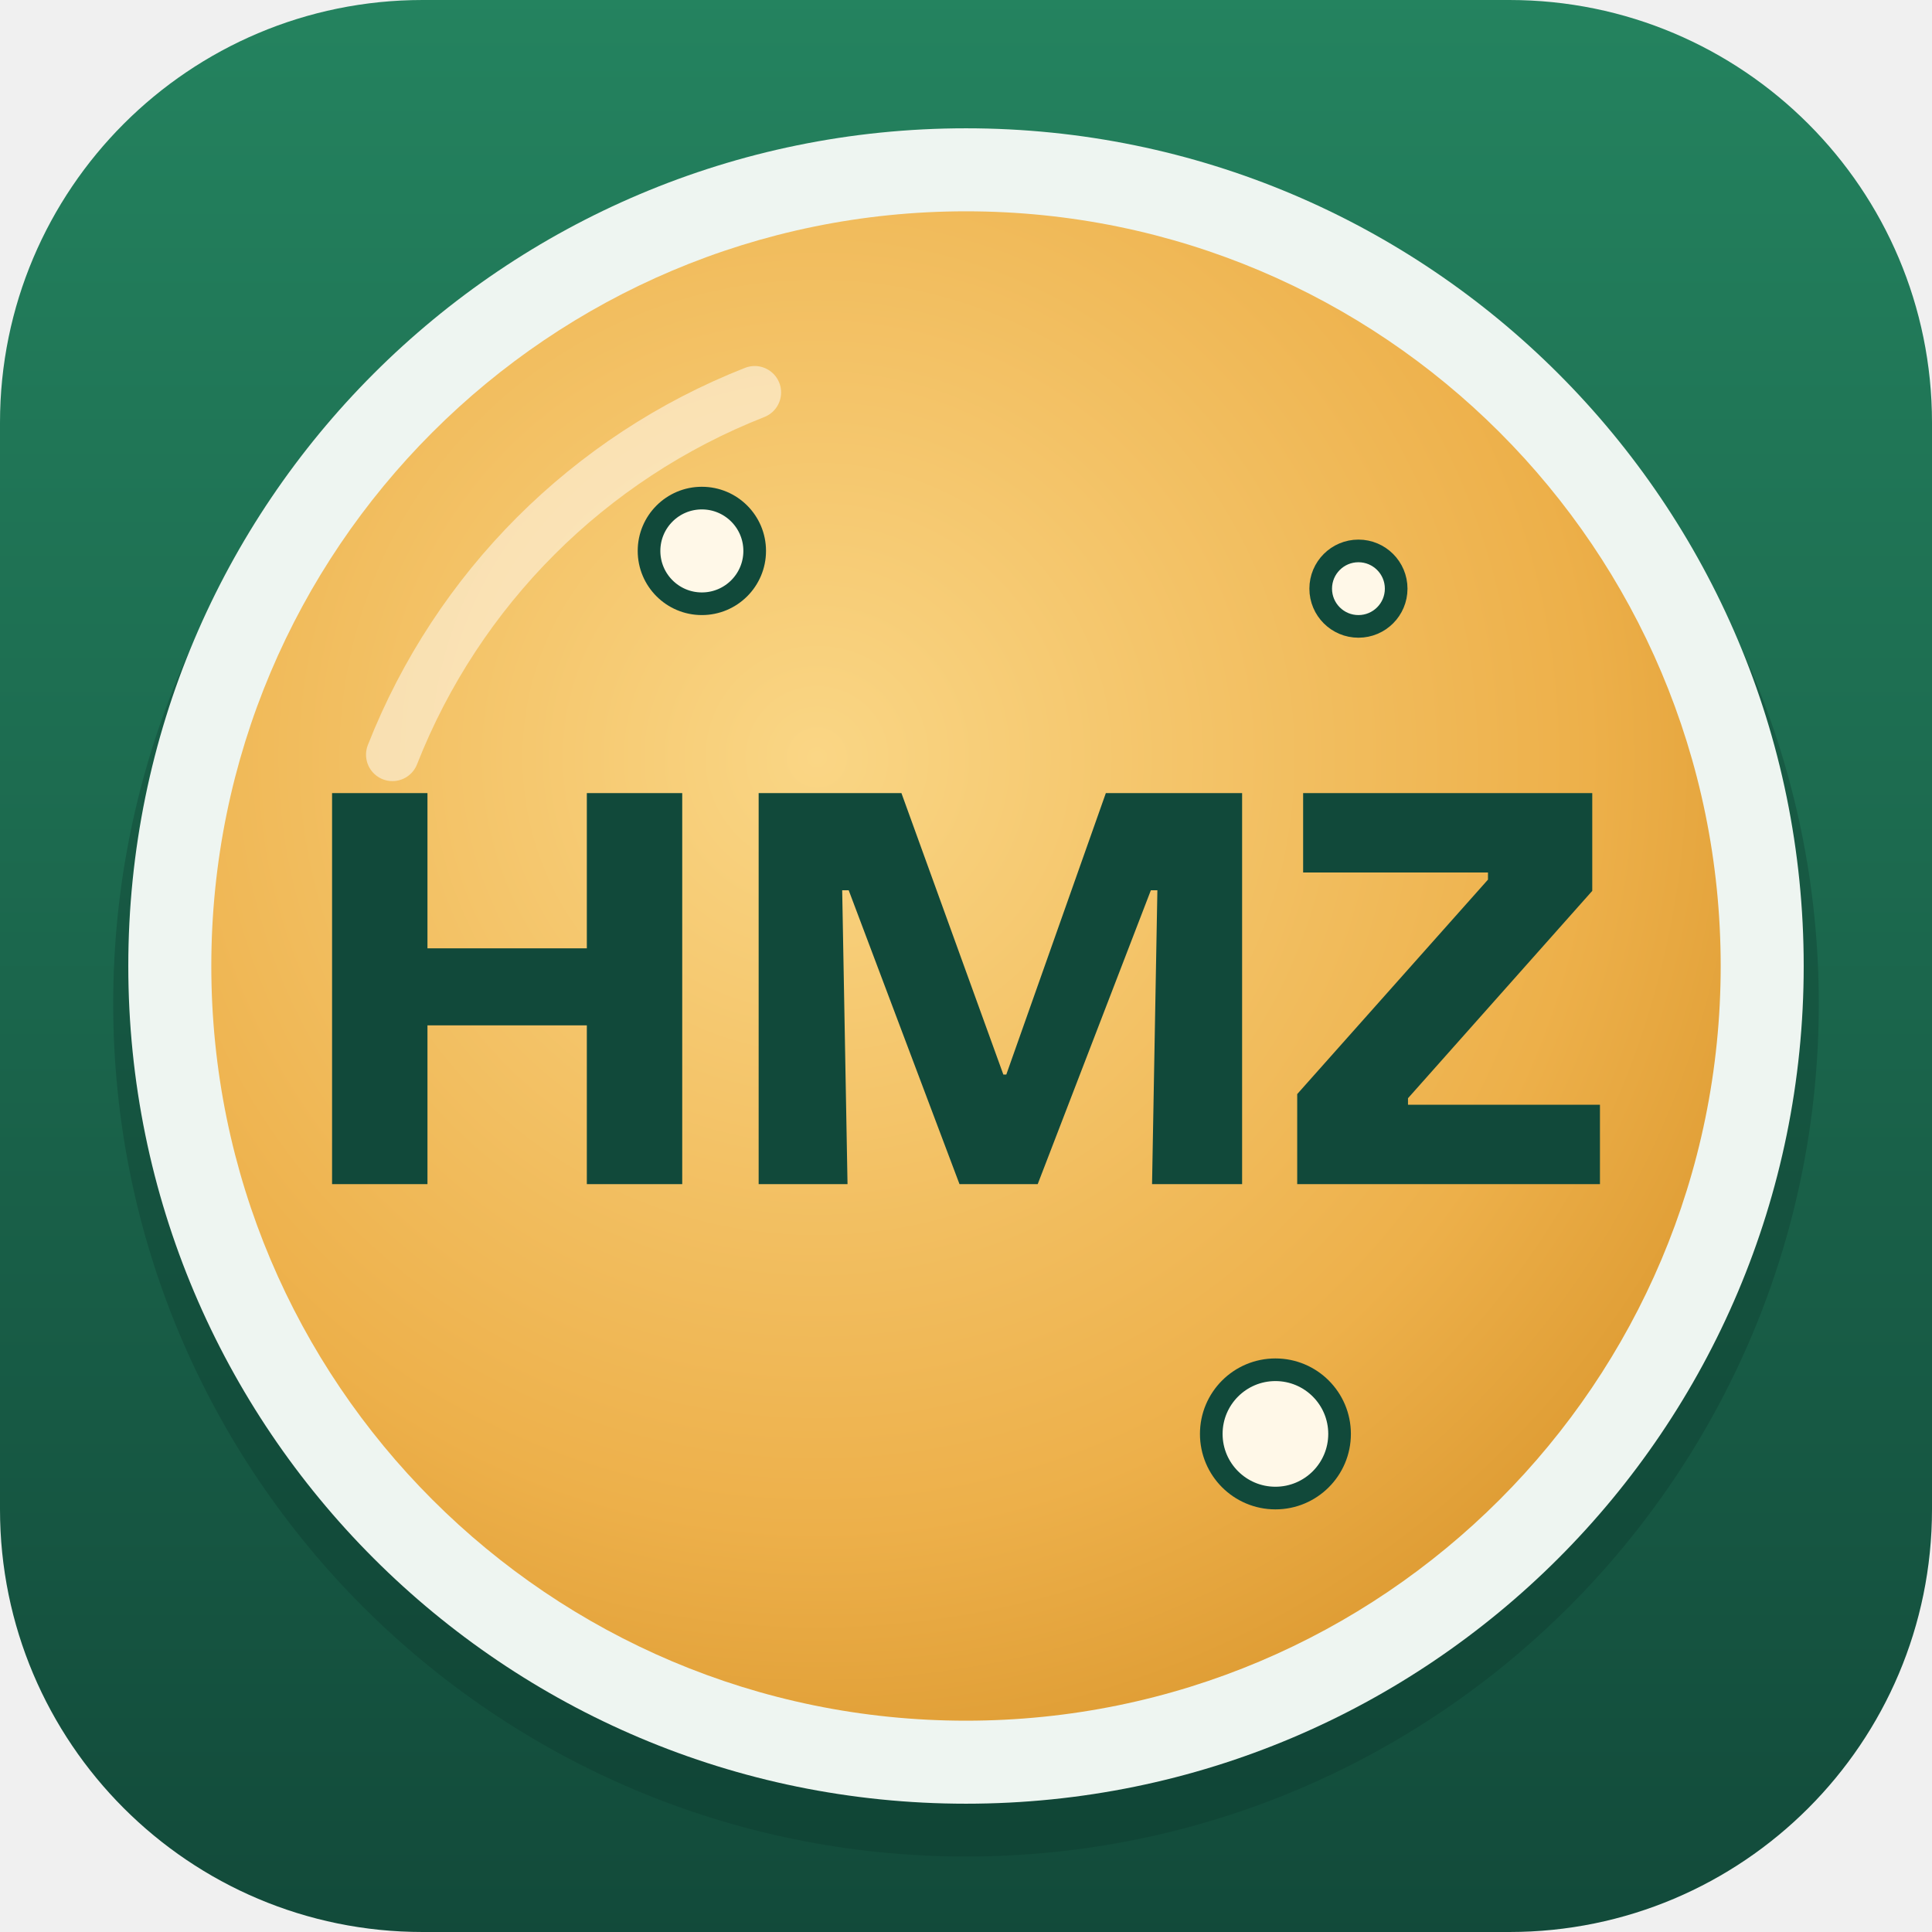
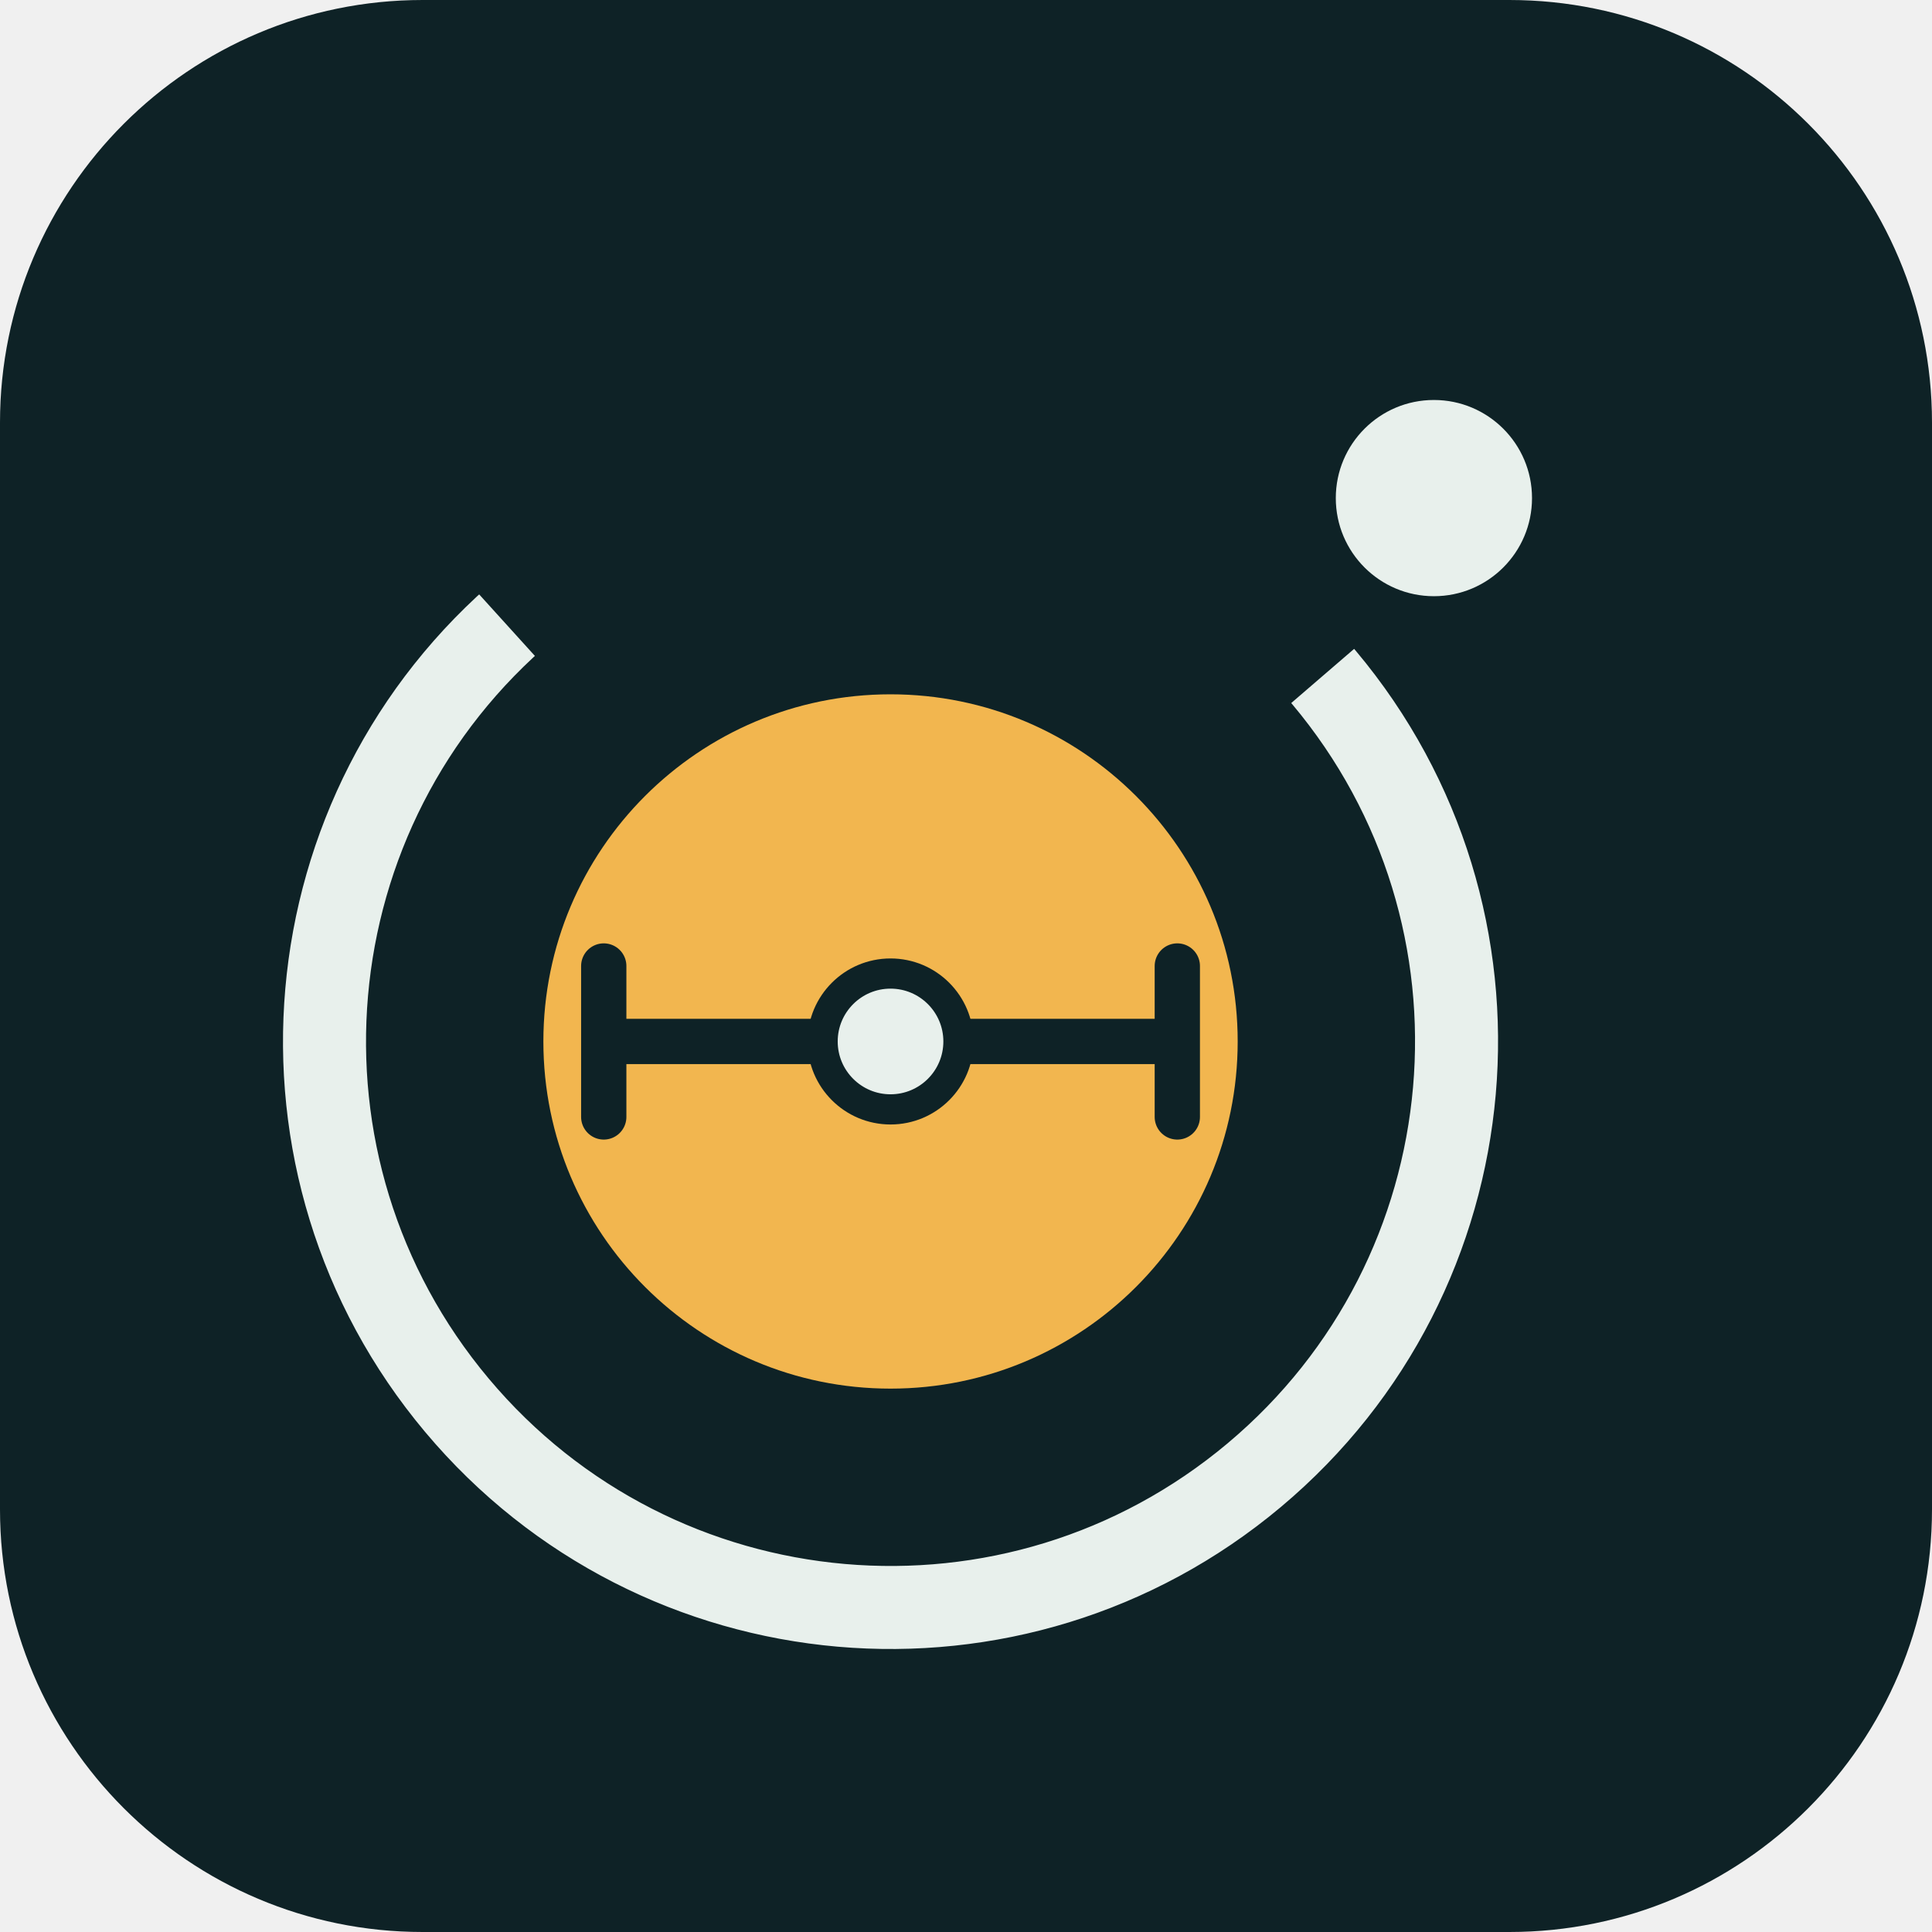
<svg xmlns="http://www.w3.org/2000/svg" viewBox="0 0 512 512">
-   <defs>
-     <linearGradient id="t" x1="0" y1="0" x2="0" y2="1">
-       <stop offset="0" stop-color="#24835F" />
-       <stop offset="1" stop-color="#124A3A" />
-     </linearGradient>
-     <radialGradient id="g" cx=".4" cy=".36" r=".72">
-       <stop offset="0" stop-color="#FAD685" />
-       <stop offset=".72" stop-color="#EDB04A" />
-       <stop offset="1" stop-color="#DC9930" />
-     </radialGradient>
-   </defs>
-   <rect width="512" height="512" rx="112" fill="url(#t)" />
-   <circle cx="256" cy="266" r="226" fill="#0A3328" opacity=".3" />
-   <circle cx="256" cy="256" r="222" fill="#EEF5F1" />
-   <circle cx="256" cy="256" r="200" fill="url(#g)" />
-   <path d="M104 200A170 170 0 0 1 200 104" fill="none" stroke="#fff" stroke-opacity=".5" stroke-width="14" stroke-linecap="round" />
-   <path fill="#11493A" transform="translate(77.17 313.81) scale(0.15701)" d="M499 0V-660H660V0ZM69 0V-660H230V0ZM167 -268V-398H564V-268ZM789 0V-660H1030L1202 -185H1207L1375 -660H1605V0H1453L1462 -496H1451L1260 0H1128L941 -496H930L939 0ZM1698 0V-152L2020 -514V-526H1708V-660H2196V-495L1885 -145V-134H2209V0Z" />
-   <g fill="#FFF8E8" stroke="#11493A" stroke-width="6">
-     <circle cx="186" cy="146" r="14" />
-     <circle cx="338" cy="380" r="17" />
-     <circle cx="360" cy="156" r="10" />
-   </g>
+   <rect width="512" height="512" rx="112" fill="#0E2226" />
+   <circle cx="236" cy="276" r="150" fill="none" stroke="#E8F0EC" stroke-width="22" stroke-dasharray="700 242" transform="rotate(-40 236 276)" />
+   <circle cx="236" cy="276" r="92" fill="#F2B64F" />
+   <path d="M160 276H312M160 256V296M312 256V296" stroke="#0E2226" stroke-width="12" stroke-linecap="round" />
+   <circle cx="236" cy="276" r="18" fill="#E8F0EC" stroke="#0E2226" stroke-width="8" />
+   <circle cx="380" cy="132" r="26" fill="#E8F0EC" />
</svg>
